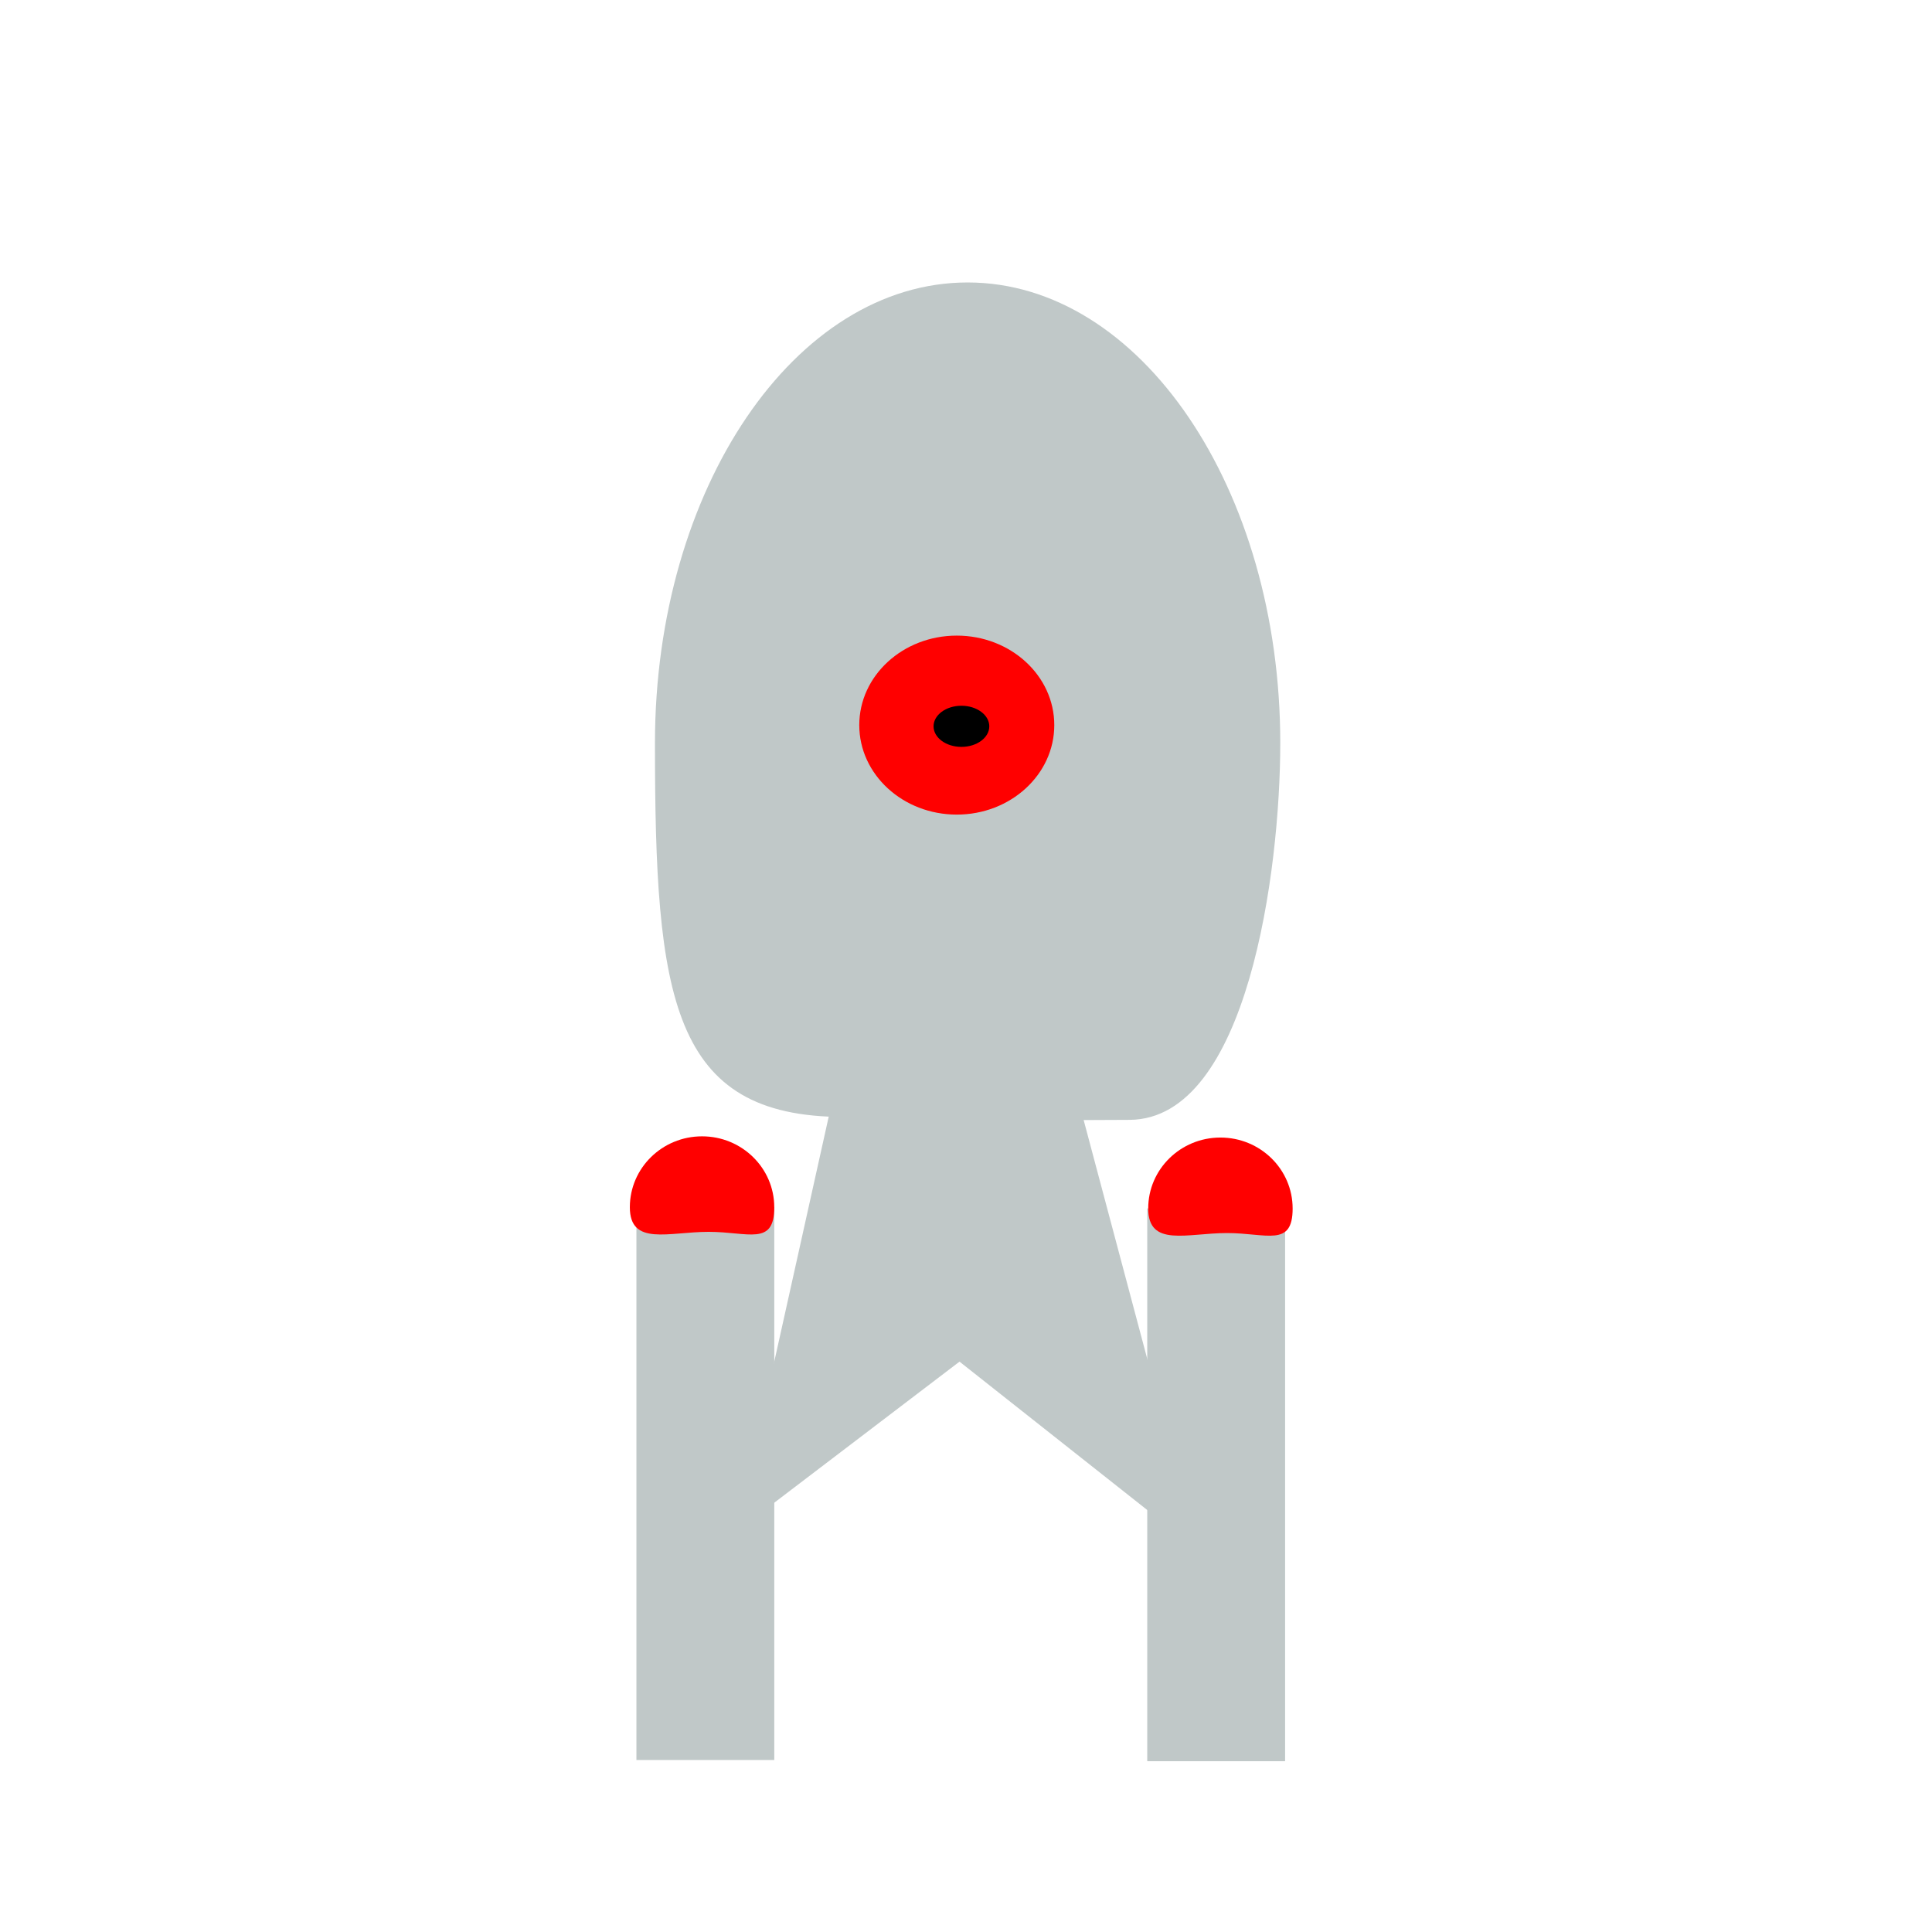
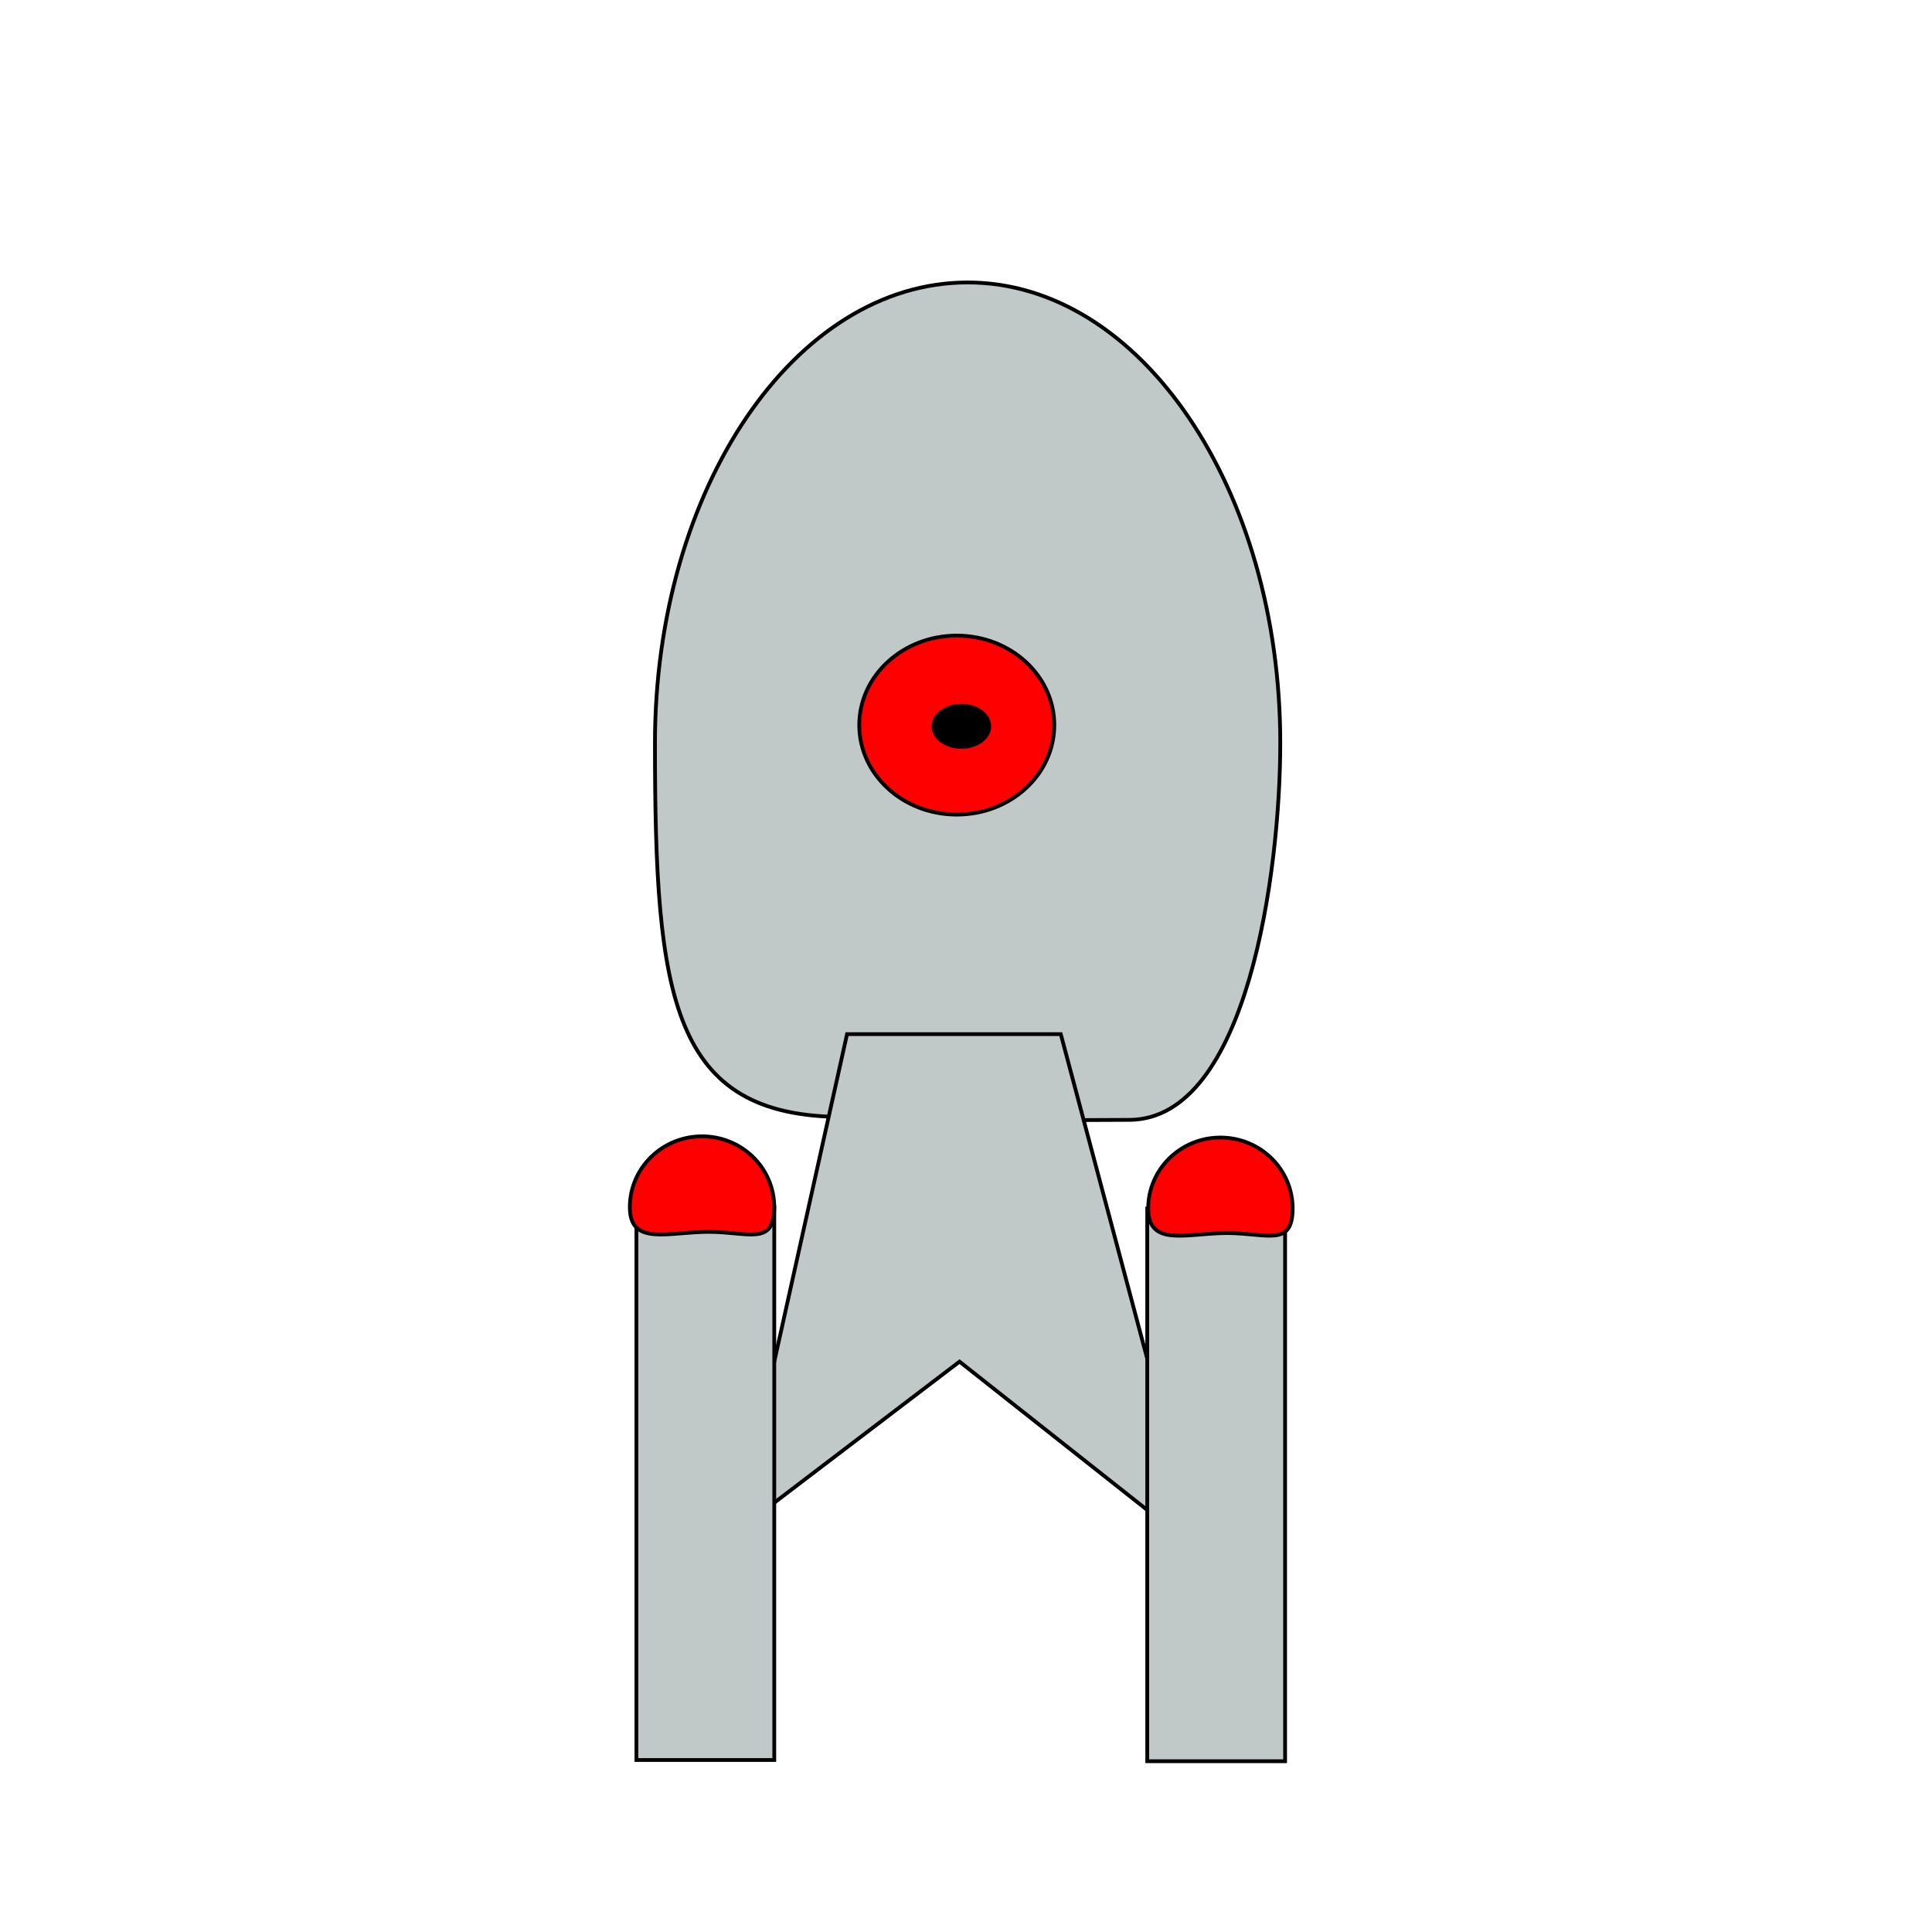
<svg xmlns="http://www.w3.org/2000/svg" xmlns:ns1="http://www.openswatchbook.org/uri/2009/osb" width="512" height="512" viewBox="0 0 135.467 135.467" version="1.1" id="svg8">
  <defs id="defs2">
    <linearGradient id="linearGradient6233" ns1:paint="solid">
      <stop style="stop-color:#ff0000;stop-opacity:1;" offset="0" id="stop6231" />
    </linearGradient>
  </defs>
  <g id="layer1" transform="translate(0,-161.5334)">
-     <path style="fill:#c0c8c8;fill-opacity:1;stroke:none;stroke-width:0.269;stroke-opacity:1" d="m 89.769,213.648 c 10e-7,8.922 -2.285,26.331 -10.545,26.407 -8.742,0.08 -14.006,-0.204 -20.06,-0.204 -12.108,0 -13.24,-8.36 -13.24,-26.203 10e-7,-17.844 9.815,-32.309 21.923,-32.309 12.108,0 21.923,14.465 21.923,32.309 z" id="path3713" />
-     <ellipse style="fill:#ff0000;fill-opacity:1;stroke:none;stroke-width:0.269;stroke-opacity:1" id="path4529" cx="67.087" cy="212.376" rx="6.837" ry="6.275" />
-     <ellipse style="fill:#000000;fill-opacity:1;stroke:none;stroke-width:0.269;stroke-opacity:1" id="path4533" cx="67.413" cy="212.461" rx="1.954" ry="1.442" />
-     <path style="fill:#c0c8c8;fill-opacity:1;stroke:none;stroke-width:0.554;stroke-opacity:1" d="m 59.393,234.045 h 14.986 l 9.638,36.192 -16.738,-13.229 -15.635,11.906 z" id="rect4535" />
-     <rect style="fill:#c0c8c8;fill-opacity:1;stroke:none;stroke-width:0.247;stroke-opacity:1" id="rect4552" width="9.666" height="38.758" x="44.624" y="246.182" />
-     <path style="fill:#ff0000;fill-opacity:1;stroke:none;stroke-width:0.202;stroke-opacity:1" d="m 54.29,246.182 c 1e-6,2.746 -1.807,1.725 -4.603,1.725 -2.796,0 -5.524,1.021 -5.524,-1.725 -10e-7,-2.746 2.267,-4.972 5.063,-4.972 2.796,0 5.063,2.226 5.063,4.972 z" id="path4556" />
-     <rect style="fill:#c0c8c8;fill-opacity:1;stroke:none;stroke-width:0.247;stroke-opacity:1" id="rect4552-0" width="9.666" height="38.758" x="80.442" y="246.267" />
-     <path style="fill:#ff0000;fill-opacity:1;stroke:none;stroke-width:0.202;stroke-opacity:1" d="m 90.637,246.267 c 1e-6,2.746 -1.807,1.725 -4.603,1.725 -2.796,0 -5.524,1.021 -5.524,-1.725 -1e-6,-2.746 2.267,-4.972 5.063,-4.972 2.796,0 5.063,2.226 5.063,4.972 z" id="path4556-1" />
+     <path style="fill:#c0c8c8;fill-opacity:1;stroke:#000000;stroke-width:0.265;stroke-opacity:1;stroke-miterlimit:4;stroke-dasharray:none" d="m 89.769,213.648 c 10e-7,8.922 -2.285,26.331 -10.545,26.407 -8.742,0.08 -14.006,-0.204 -20.06,-0.204 -12.108,0 -13.24,-8.36 -13.24,-26.203 10e-7,-17.844 9.815,-32.309 21.923,-32.309 12.108,0 21.923,14.465 21.923,32.309 z" id="path3713" />
+     <ellipse style="fill:#ff0000;fill-opacity:1;stroke:#000000;stroke-width:0.265;stroke-opacity:1;stroke-miterlimit:4;stroke-dasharray:none" id="path4529" cx="67.087" cy="212.376" rx="6.837" ry="6.275" />
+     <ellipse style="fill:#000000;fill-opacity:1;stroke:#000000;stroke-width:0.265;stroke-opacity:1;stroke-miterlimit:4;stroke-dasharray:none" id="path4533" cx="67.413" cy="212.461" rx="1.954" ry="1.442" />
+     <path style="fill:#c0c8c8;fill-opacity:1;stroke:#000000;stroke-width:0.265;stroke-opacity:1;stroke-miterlimit:4;stroke-dasharray:none" d="m 59.393,234.045 h 14.986 l 9.638,36.192 -16.738,-13.229 -15.635,11.906 z" id="rect4535" />
+     <rect style="fill:#c0c8c8;fill-opacity:1;stroke:#000000;stroke-width:0.265;stroke-opacity:1;stroke-miterlimit:4;stroke-dasharray:none" id="rect4552" width="9.666" height="38.758" x="44.624" y="246.182" />
+     <path style="fill:#ff0000;fill-opacity:1;stroke:#000000;stroke-width:0.265;stroke-opacity:1;stroke-miterlimit:4;stroke-dasharray:none" d="m 54.29,246.182 c 1e-6,2.746 -1.807,1.725 -4.603,1.725 -2.796,0 -5.524,1.021 -5.524,-1.725 -10e-7,-2.746 2.267,-4.972 5.063,-4.972 2.796,0 5.063,2.226 5.063,4.972 z" id="path4556" />
+     <rect style="fill:#c0c8c8;fill-opacity:1;stroke:#000000;stroke-width:0.265;stroke-opacity:1;stroke-miterlimit:4;stroke-dasharray:none" id="rect4552-0" width="9.666" height="38.758" x="80.442" y="246.267" />
+     <path style="fill:#ff0000;fill-opacity:1;stroke:#000000;stroke-width:0.265;stroke-opacity:1;stroke-miterlimit:4;stroke-dasharray:none" d="m 90.637,246.267 c 1e-6,2.746 -1.807,1.725 -4.603,1.725 -2.796,0 -5.524,1.021 -5.524,-1.725 -1e-6,-2.746 2.267,-4.972 5.063,-4.972 2.796,0 5.063,2.226 5.063,4.972 z" id="path4556-1" />
  </g>
</svg>
